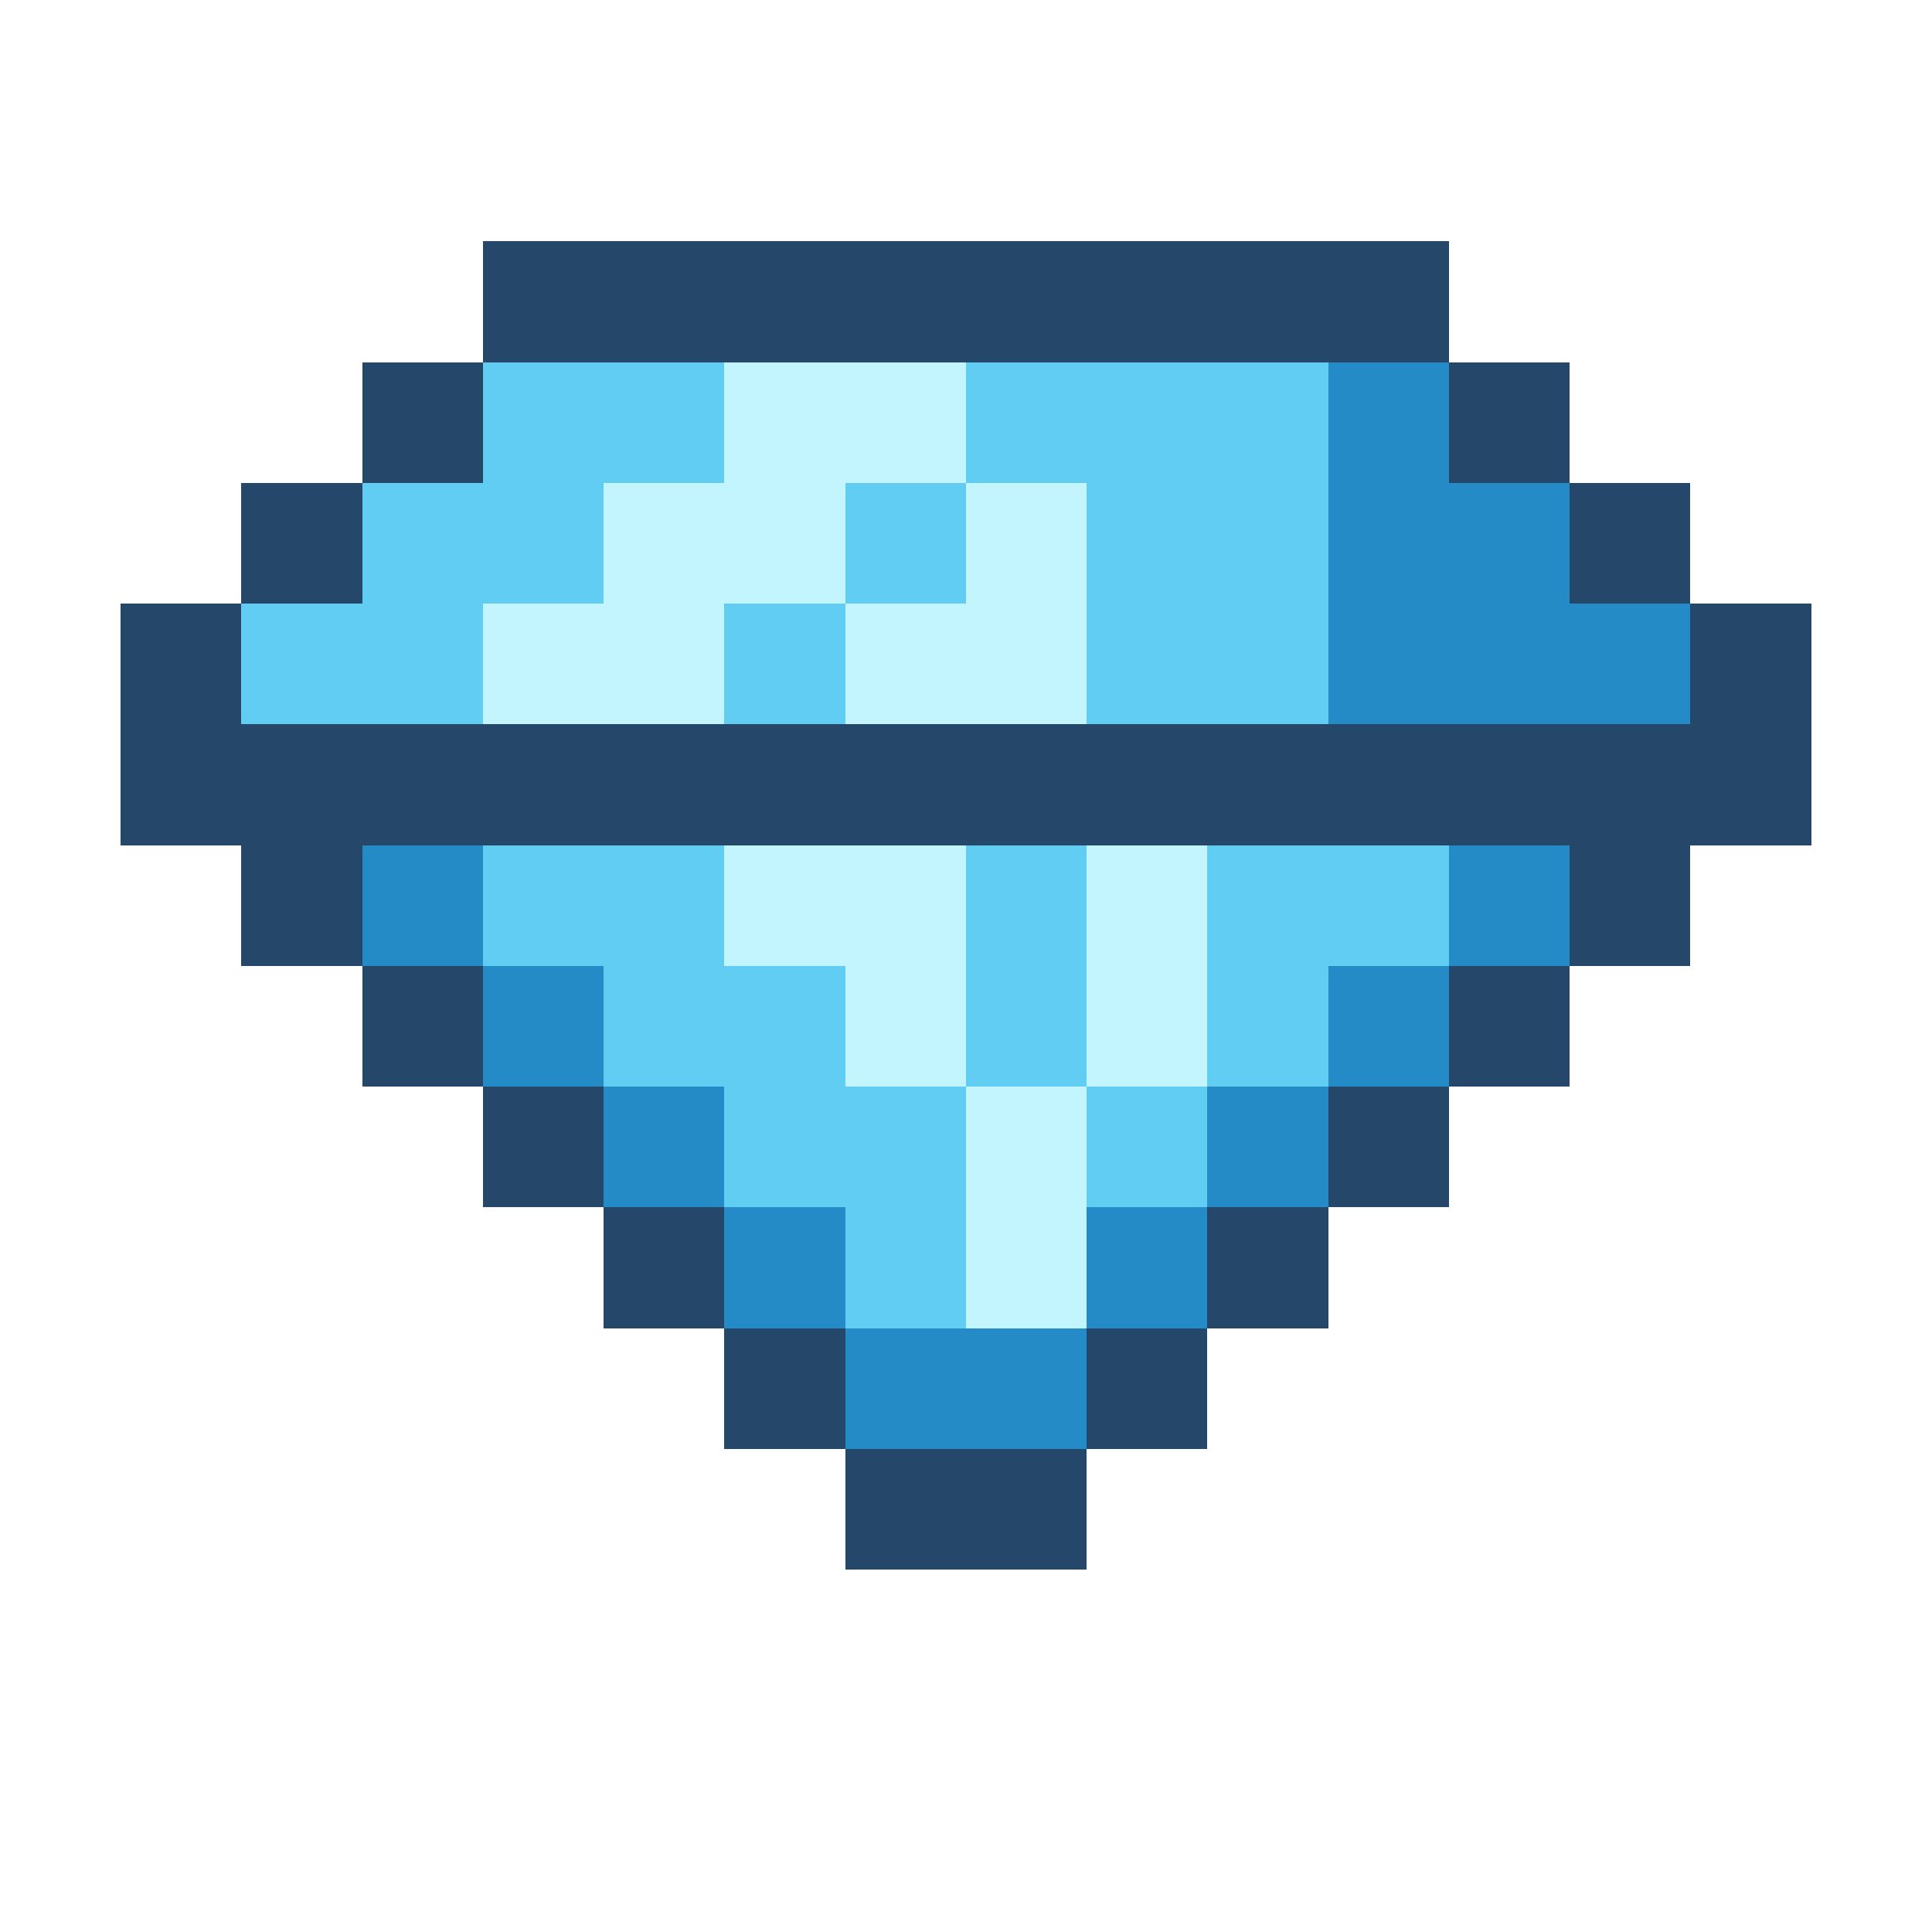
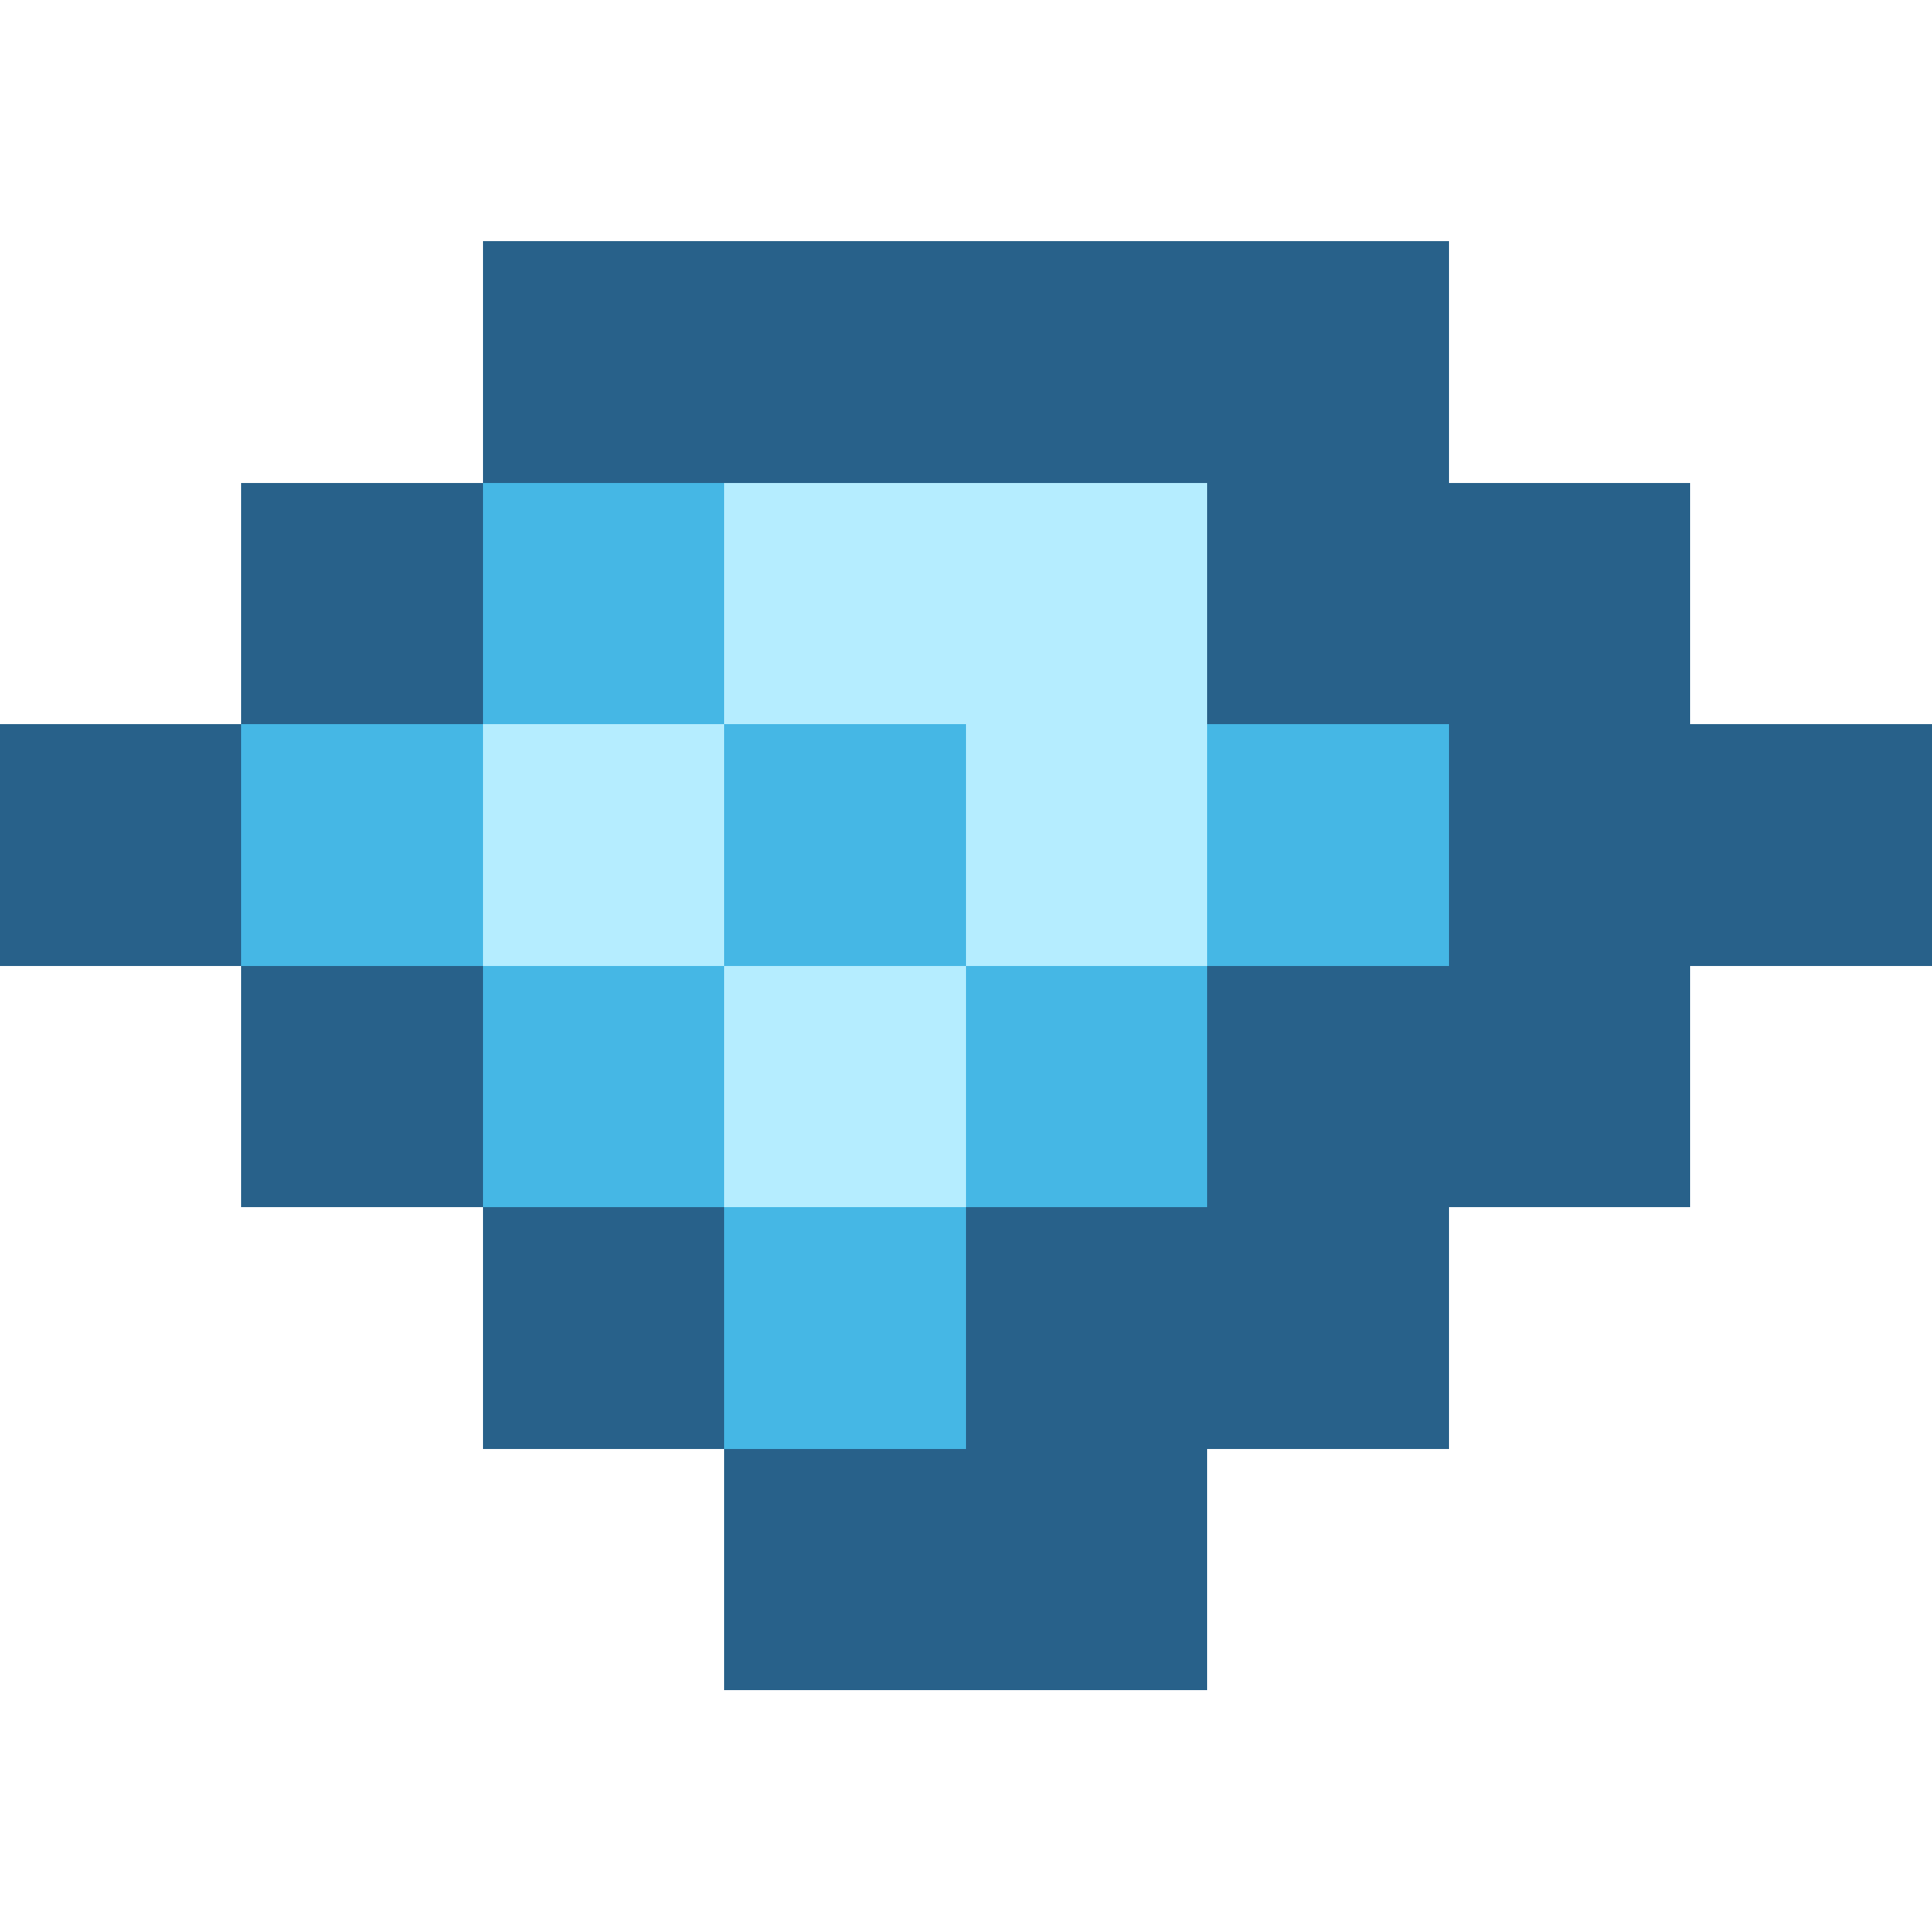
- <svg xmlns="http://www.w3.org/2000/svg" viewBox="0 0 112 112" shape-rendering="crispEdges">
-   <rect x="28" y="14" width="7" height="7" fill="#254769" />
-   <rect x="35" y="14" width="7" height="7" fill="#254769" />
-   <rect x="42" y="14" width="7" height="7" fill="#254769" />
-   <rect x="49" y="14" width="7" height="7" fill="#254769" />
-   <rect x="56" y="14" width="7" height="7" fill="#254769" />
-   <rect x="63" y="14" width="7" height="7" fill="#254769" />
-   <rect x="70" y="14" width="7" height="7" fill="#254769" />
-   <rect x="77" y="14" width="7" height="7" fill="#254769" />
-   <rect x="21" y="21" width="7" height="7" fill="#254769" />
-   <rect x="28" y="21" width="7" height="7" fill="#61cdf2" />
-   <rect x="35" y="21" width="7" height="7" fill="#61cdf2" />
-   <rect x="42" y="21" width="7" height="7" fill="#c3f5ff" />
-   <rect x="49" y="21" width="7" height="7" fill="#c3f5ff" />
-   <rect x="56" y="21" width="7" height="7" fill="#61cdf2" />
-   <rect x="63" y="21" width="7" height="7" fill="#61cdf2" />
-   <rect x="70" y="21" width="7" height="7" fill="#61cdf2" />
-   <rect x="77" y="21" width="7" height="7" fill="#258bc7" />
-   <rect x="84" y="21" width="7" height="7" fill="#254769" />
-   <rect x="14" y="28" width="7" height="7" fill="#254769" />
-   <rect x="21" y="28" width="7" height="7" fill="#61cdf2" />
-   <rect x="28" y="28" width="7" height="7" fill="#61cdf2" />
-   <rect x="35" y="28" width="7" height="7" fill="#c3f5ff" />
-   <rect x="42" y="28" width="7" height="7" fill="#c3f5ff" />
-   <rect x="49" y="28" width="7" height="7" fill="#61cdf2" />
-   <rect x="56" y="28" width="7" height="7" fill="#c3f5ff" />
-   <rect x="63" y="28" width="7" height="7" fill="#61cdf2" />
-   <rect x="70" y="28" width="7" height="7" fill="#61cdf2" />
-   <rect x="77" y="28" width="7" height="7" fill="#258bc7" />
-   <rect x="84" y="28" width="7" height="7" fill="#258bc7" />
-   <rect x="91" y="28" width="7" height="7" fill="#254769" />
-   <rect x="7" y="35" width="7" height="7" fill="#254769" />
-   <rect x="14" y="35" width="7" height="7" fill="#61cdf2" />
-   <rect x="21" y="35" width="7" height="7" fill="#61cdf2" />
-   <rect x="28" y="35" width="7" height="7" fill="#c3f5ff" />
-   <rect x="35" y="35" width="7" height="7" fill="#c3f5ff" />
-   <rect x="42" y="35" width="7" height="7" fill="#61cdf2" />
-   <rect x="49" y="35" width="7" height="7" fill="#c3f5ff" />
-   <rect x="56" y="35" width="7" height="7" fill="#c3f5ff" />
-   <rect x="63" y="35" width="7" height="7" fill="#61cdf2" />
-   <rect x="70" y="35" width="7" height="7" fill="#61cdf2" />
-   <rect x="77" y="35" width="7" height="7" fill="#258bc7" />
-   <rect x="84" y="35" width="7" height="7" fill="#258bc7" />
-   <rect x="91" y="35" width="7" height="7" fill="#258bc7" />
-   <rect x="98" y="35" width="7" height="7" fill="#254769" />
-   <rect x="7" y="42" width="7" height="7" fill="#254769" />
-   <rect x="14" y="42" width="7" height="7" fill="#254769" />
-   <rect x="21" y="42" width="7" height="7" fill="#254769" />
-   <rect x="28" y="42" width="7" height="7" fill="#254769" />
-   <rect x="35" y="42" width="7" height="7" fill="#254769" />
-   <rect x="42" y="42" width="7" height="7" fill="#254769" />
-   <rect x="49" y="42" width="7" height="7" fill="#254769" />
-   <rect x="56" y="42" width="7" height="7" fill="#254769" />
-   <rect x="63" y="42" width="7" height="7" fill="#254769" />
-   <rect x="70" y="42" width="7" height="7" fill="#254769" />
-   <rect x="77" y="42" width="7" height="7" fill="#254769" />
-   <rect x="84" y="42" width="7" height="7" fill="#254769" />
-   <rect x="91" y="42" width="7" height="7" fill="#254769" />
-   <rect x="98" y="42" width="7" height="7" fill="#254769" />
-   <rect x="14" y="49" width="7" height="7" fill="#254769" />
-   <rect x="21" y="49" width="7" height="7" fill="#258bc7" />
-   <rect x="28" y="49" width="7" height="7" fill="#61cdf2" />
-   <rect x="35" y="49" width="7" height="7" fill="#61cdf2" />
-   <rect x="42" y="49" width="7" height="7" fill="#c3f5ff" />
-   <rect x="49" y="49" width="7" height="7" fill="#c3f5ff" />
-   <rect x="56" y="49" width="7" height="7" fill="#61cdf2" />
-   <rect x="63" y="49" width="7" height="7" fill="#c3f5ff" />
-   <rect x="70" y="49" width="7" height="7" fill="#61cdf2" />
-   <rect x="77" y="49" width="7" height="7" fill="#61cdf2" />
-   <rect x="84" y="49" width="7" height="7" fill="#258bc7" />
-   <rect x="91" y="49" width="7" height="7" fill="#254769" />
-   <rect x="21" y="56" width="7" height="7" fill="#254769" />
-   <rect x="28" y="56" width="7" height="7" fill="#258bc7" />
-   <rect x="35" y="56" width="7" height="7" fill="#61cdf2" />
-   <rect x="42" y="56" width="7" height="7" fill="#61cdf2" />
-   <rect x="49" y="56" width="7" height="7" fill="#c3f5ff" />
-   <rect x="56" y="56" width="7" height="7" fill="#61cdf2" />
-   <rect x="63" y="56" width="7" height="7" fill="#c3f5ff" />
-   <rect x="70" y="56" width="7" height="7" fill="#61cdf2" />
-   <rect x="77" y="56" width="7" height="7" fill="#258bc7" />
-   <rect x="84" y="56" width="7" height="7" fill="#254769" />
-   <rect x="28" y="63" width="7" height="7" fill="#254769" />
-   <rect x="35" y="63" width="7" height="7" fill="#258bc7" />
-   <rect x="42" y="63" width="7" height="7" fill="#61cdf2" />
-   <rect x="49" y="63" width="7" height="7" fill="#61cdf2" />
-   <rect x="56" y="63" width="7" height="7" fill="#c3f5ff" />
-   <rect x="63" y="63" width="7" height="7" fill="#61cdf2" />
-   <rect x="70" y="63" width="7" height="7" fill="#258bc7" />
-   <rect x="77" y="63" width="7" height="7" fill="#254769" />
-   <rect x="35" y="70" width="7" height="7" fill="#254769" />
-   <rect x="42" y="70" width="7" height="7" fill="#258bc7" />
-   <rect x="49" y="70" width="7" height="7" fill="#61cdf2" />
-   <rect x="56" y="70" width="7" height="7" fill="#c3f5ff" />
-   <rect x="63" y="70" width="7" height="7" fill="#258bc7" />
-   <rect x="70" y="70" width="7" height="7" fill="#254769" />
-   <rect x="42" y="77" width="7" height="7" fill="#254769" />
-   <rect x="49" y="77" width="7" height="7" fill="#258bc7" />
-   <rect x="56" y="77" width="7" height="7" fill="#258bc7" />
-   <rect x="63" y="77" width="7" height="7" fill="#254769" />
-   <rect x="49" y="84" width="7" height="7" fill="#254769" />
-   <rect x="56" y="84" width="7" height="7" fill="#254769" />
+ <svg xmlns="http://www.w3.org/2000/svg" viewBox="0 0 56 56" shape-rendering="crispEdges">
+   <rect x="14" y="7" width="7" height="7" fill="#28618a" />
+   <rect x="21" y="7" width="7" height="7" fill="#28618a" />
+   <rect x="28" y="7" width="7" height="7" fill="#28618a" />
+   <rect x="35" y="7" width="7" height="7" fill="#28618a" />
+   <rect x="7" y="14" width="7" height="7" fill="#28618a" />
+   <rect x="14" y="14" width="7" height="7" fill="#45b7e5" />
+   <rect x="21" y="14" width="7" height="7" fill="#b5edff" />
+   <rect x="28" y="14" width="7" height="7" fill="#b5edff" />
+   <rect x="35" y="14" width="7" height="7" fill="#28618a" />
+   <rect x="42" y="14" width="7" height="7" fill="#28618a" />
+   <rect x="0" y="21" width="7" height="7" fill="#28618a" />
+   <rect x="7" y="21" width="7" height="7" fill="#45b7e5" />
+   <rect x="14" y="21" width="7" height="7" fill="#b5edff" />
+   <rect x="21" y="21" width="7" height="7" fill="#45b7e5" />
+   <rect x="28" y="21" width="7" height="7" fill="#b5edff" />
+   <rect x="35" y="21" width="7" height="7" fill="#45b7e5" />
+   <rect x="42" y="21" width="7" height="7" fill="#28618a" />
+   <rect x="49" y="21" width="7" height="7" fill="#28618a" />
+   <rect x="7" y="28" width="7" height="7" fill="#28618a" />
+   <rect x="14" y="28" width="7" height="7" fill="#45b7e5" />
+   <rect x="21" y="28" width="7" height="7" fill="#b5edff" />
+   <rect x="28" y="28" width="7" height="7" fill="#45b7e5" />
+   <rect x="35" y="28" width="7" height="7" fill="#28618a" />
+   <rect x="42" y="28" width="7" height="7" fill="#28618a" />
+   <rect x="14" y="35" width="7" height="7" fill="#28618a" />
+   <rect x="21" y="35" width="7" height="7" fill="#45b7e5" />
+   <rect x="28" y="35" width="7" height="7" fill="#28618a" />
+   <rect x="35" y="35" width="7" height="7" fill="#28618a" />
+   <rect x="21" y="42" width="7" height="7" fill="#28618a" />
+   <rect x="28" y="42" width="7" height="7" fill="#28618a" />
</svg>
